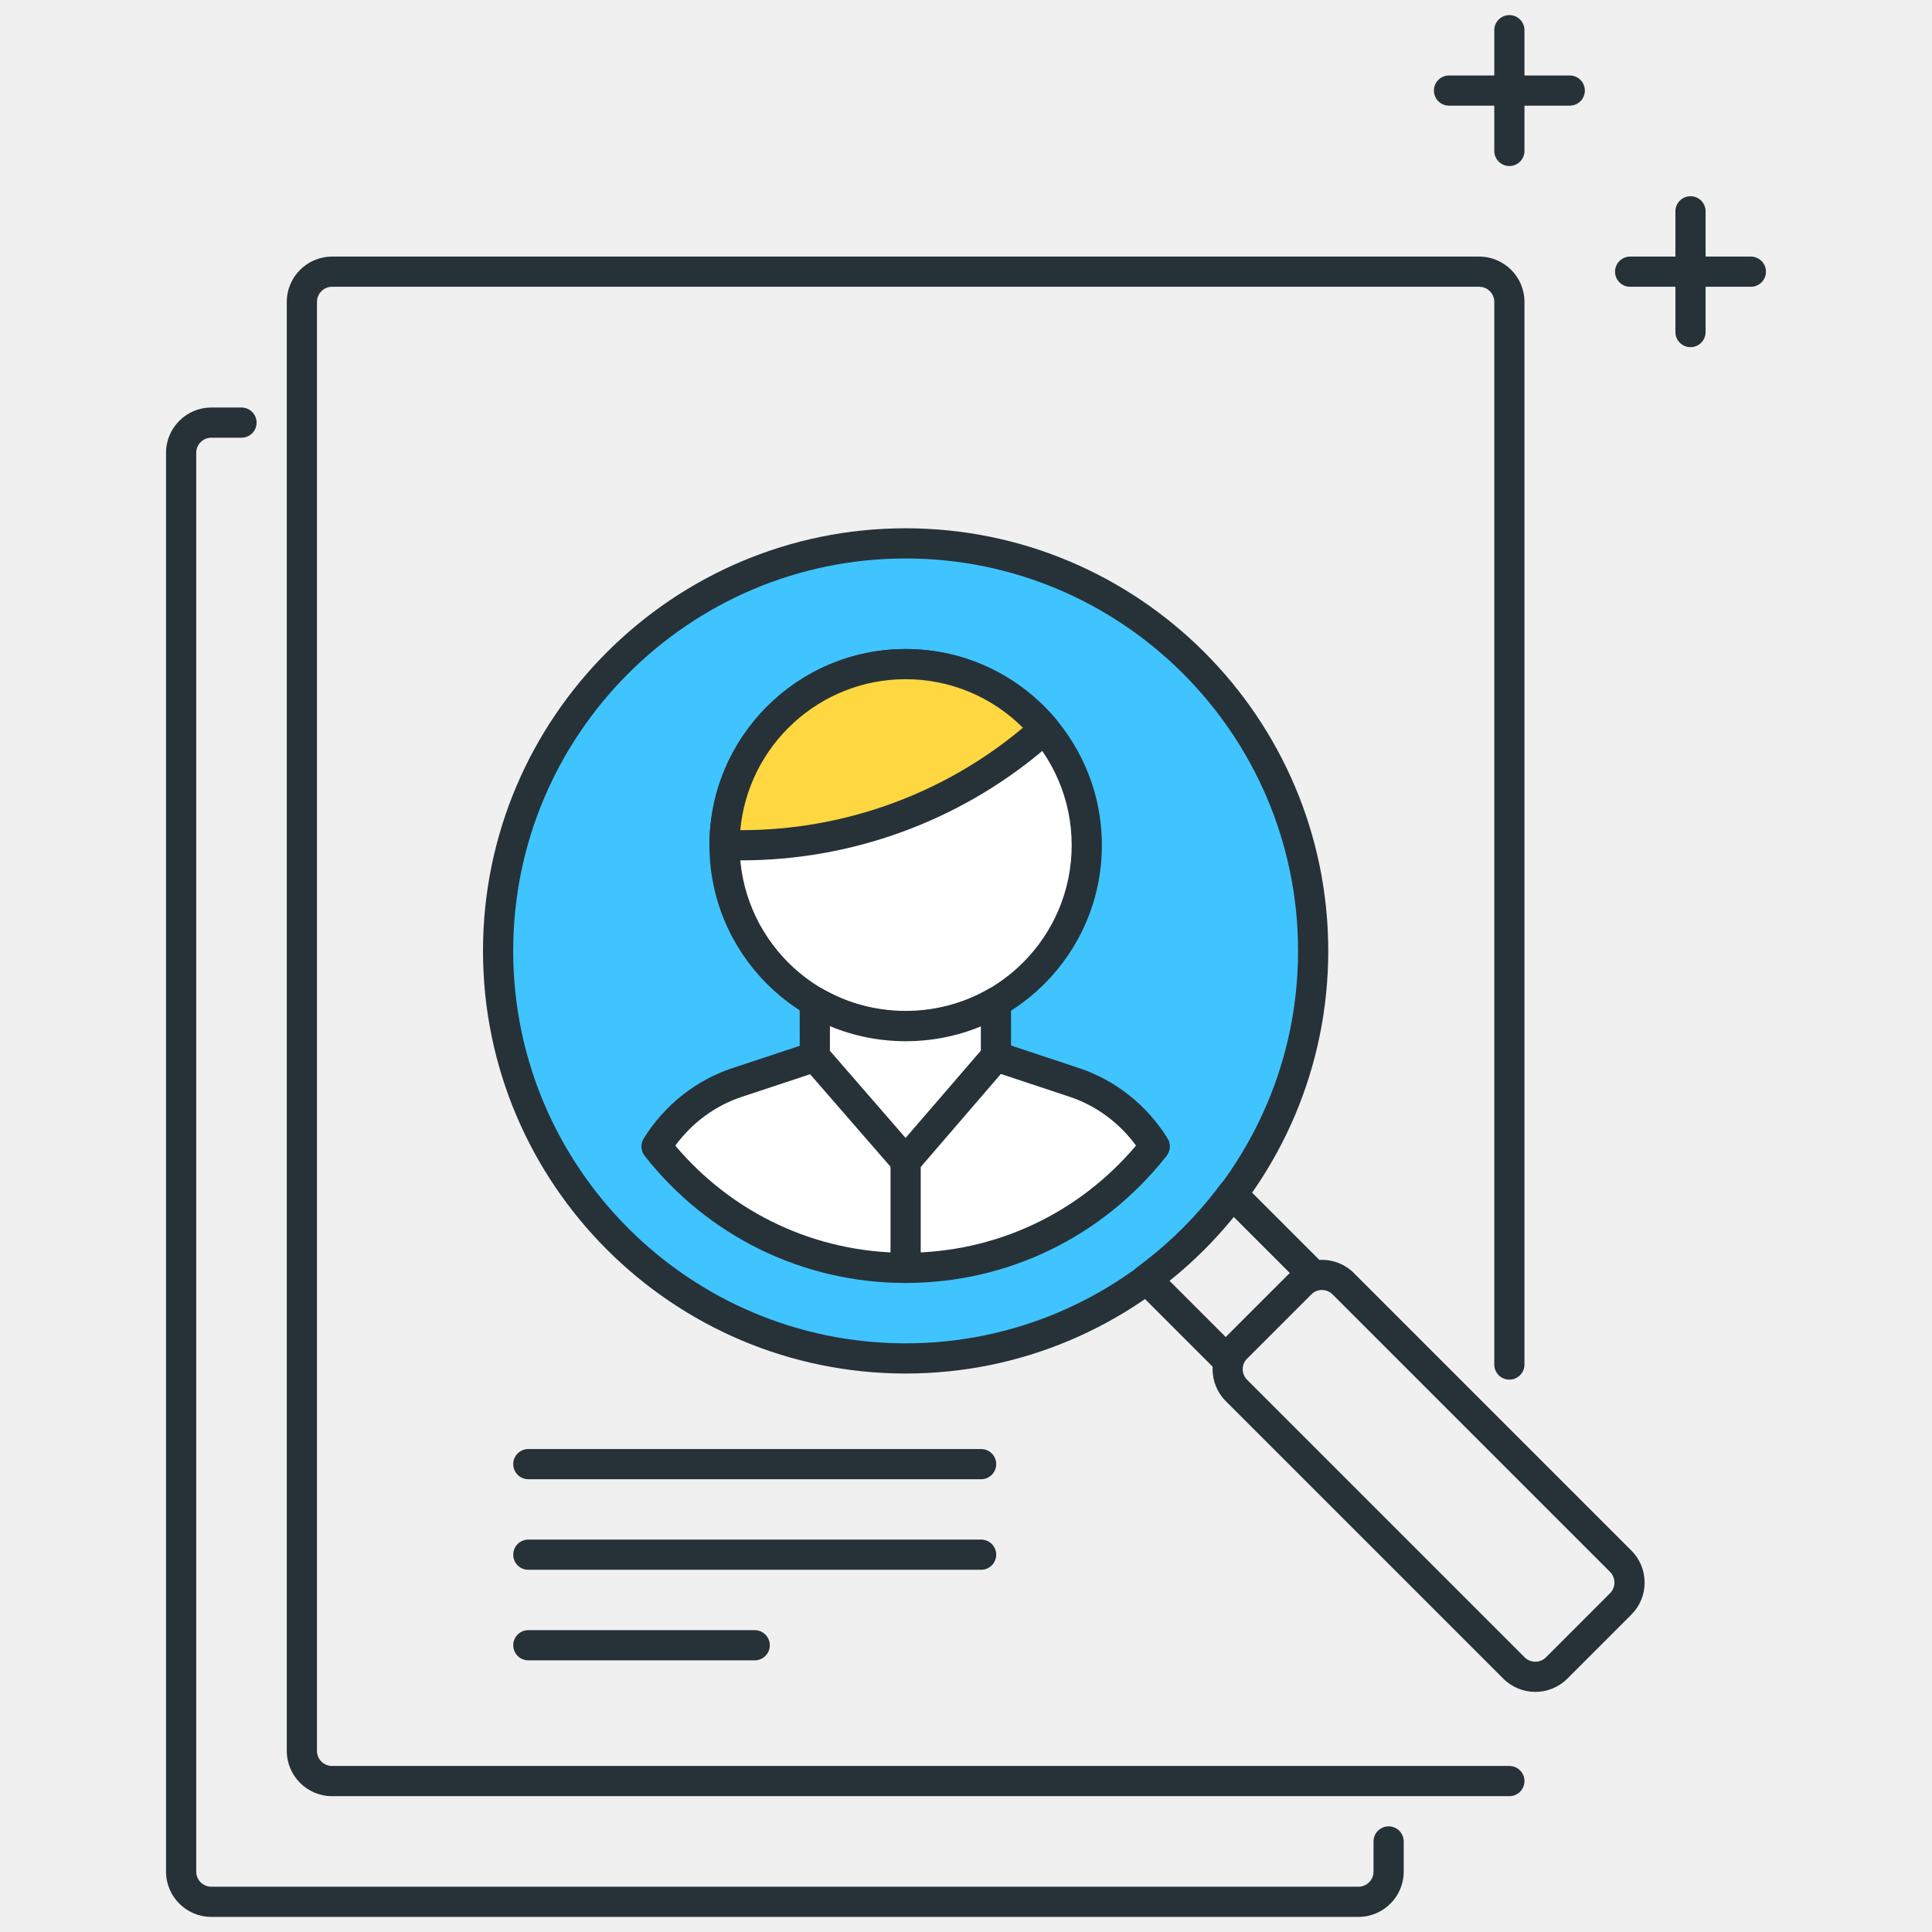
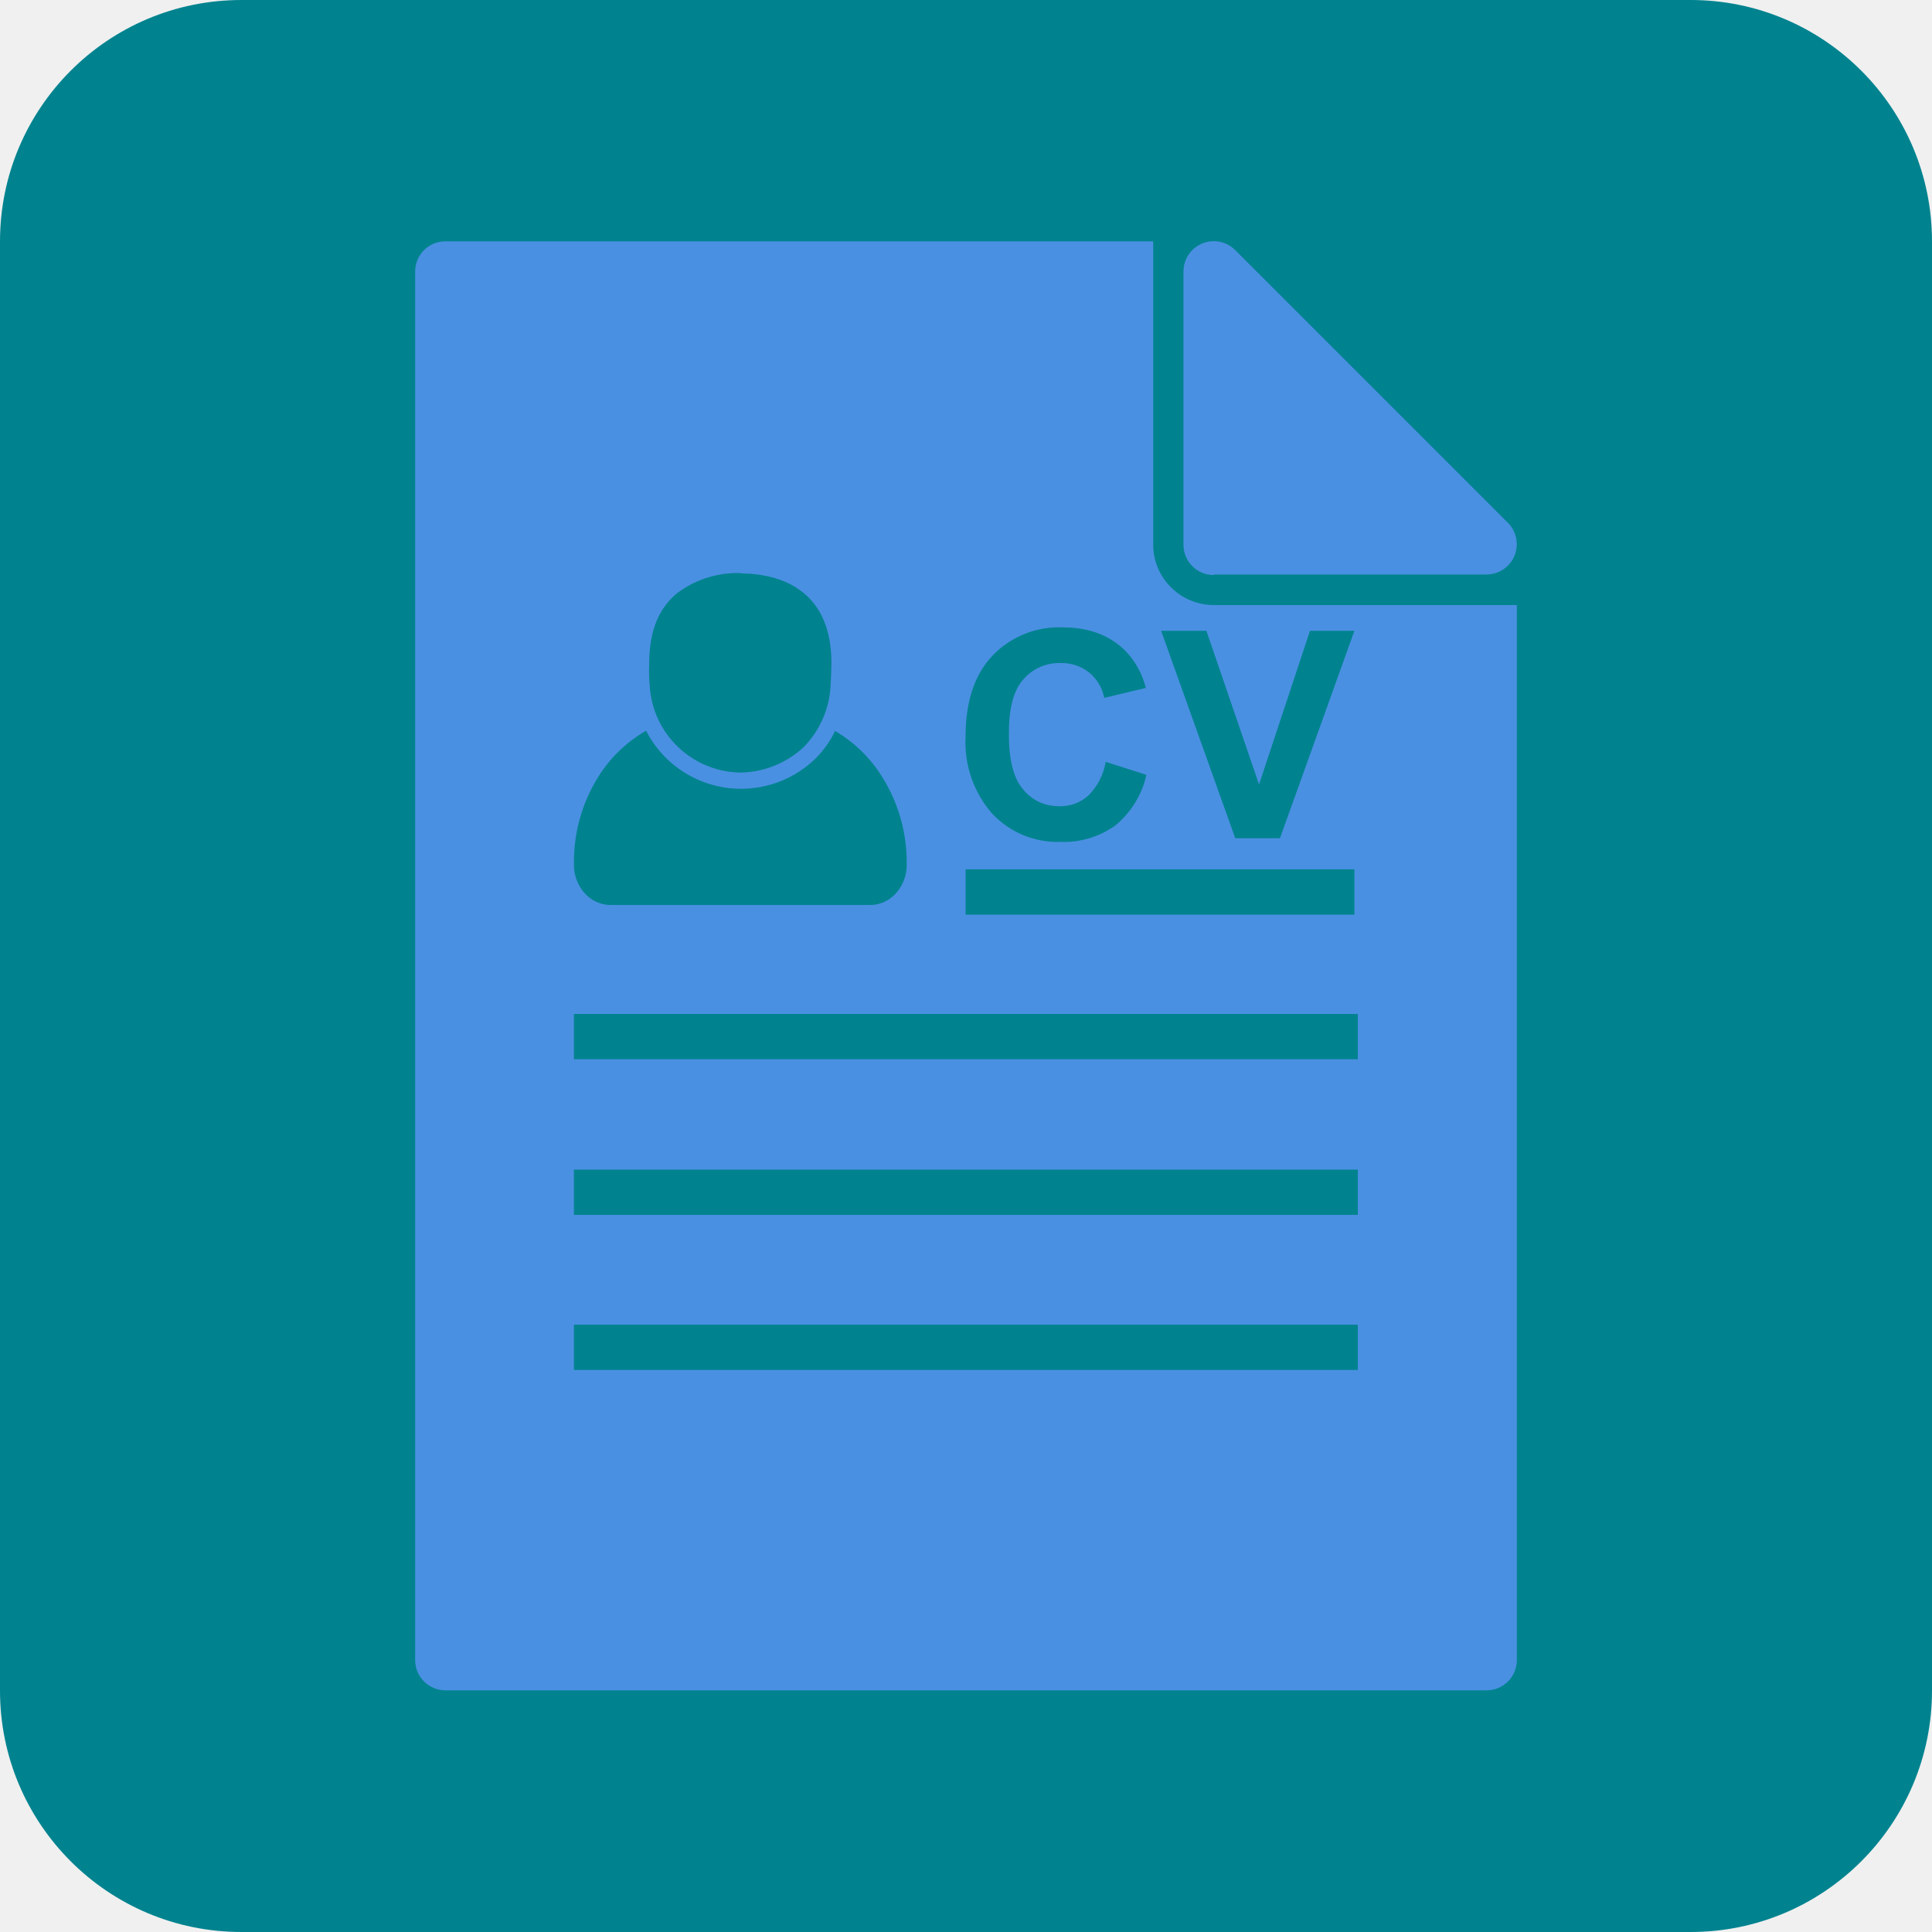
- <svg xmlns="http://www.w3.org/2000/svg" version="1.1" id="Icon_Set" x="0px" y="0px" viewBox="0 0 64 64" style="enable-background:new 0 0 64 64;" xml:space="preserve">
-   <style type="text/css">
- 	.st0{fill:#40C4FF;}
- 	.st1{fill:#263238;}
- 	.st2{fill:#FFD740;}
- 	.st3{fill:#FF5252;}
- 	.st4{fill:#4DB6AC;}
- 	.st5{fill:#FFFFFF;}
- 	.st6{fill:#4FC3F7;}
- 	.st7{fill:#37474F;}
- </style>
-   <g>
-     <g>
-       <circle class="st0" cx="30" cy="31.5" r="13.5" />
-       <path class="st1" d="M30,45.5c-7.72,0-14-6.28-14-14s6.28-14,14-14s14,6.28,14,14S37.72,45.5,30,45.5z M30,18.5    c-7.168,0-13,5.832-13,13s5.832,13,13,13s13-5.832,13-13S37.168,18.5,30,18.5z" />
-     </g>
-     <g>
-       <circle class="st5" cx="30.001" cy="28" r="6" />
-       <path class="st1" d="M30.001,34.5c-3.584,0-6.5-2.916-6.5-6.5s2.916-6.5,6.5-6.5s6.5,2.916,6.5,6.5S33.585,34.5,30.001,34.5z     M30.001,22.5c-3.033,0-5.5,2.467-5.5,5.5s2.467,5.5,5.5,5.5s5.5-2.467,5.5-5.5S33.034,22.5,30.001,22.5z" />
-     </g>
-     <g>
-       <path class="st2" d="M34.161,24.531l0.447-0.372C33.508,22.84,31.853,22,30.001,22c-3.314,0-6,2.686-6,6h0.566    C28.072,28,31.467,26.773,34.161,24.531z" />
-       <path class="st1" d="M24.567,28.5h-0.566c-0.276,0-0.5-0.224-0.5-0.5c0-3.584,2.916-6.5,6.5-6.5c1.932,0,3.751,0.852,4.991,2.338    c0.085,0.102,0.126,0.233,0.114,0.366c-0.012,0.132-0.076,0.254-0.178,0.339l-0.447,0.372C31.703,27.227,28.182,28.5,24.567,28.5z     M24.523,27.5h0.044c3.381,0,6.675-1.191,9.274-3.354l0,0l0.045-0.038c-1.028-1.028-2.418-1.609-3.885-1.609    C27.137,22.5,24.777,24.701,24.523,27.5z" />
-     </g>
-     <g>
-       <path class="st5" d="M30.001,34c-1.098,0-2.124-0.3-3.01-0.815l0.001,1.82l3.004,3.463l2.996-3.473l-0.001-1.798    C32.11,33.705,31.091,34,30.001,34z" />
-       <path class="st1" d="M29.996,38.968c-0.145,0-0.283-0.063-0.378-0.172l-3.004-3.463c-0.079-0.091-0.122-0.207-0.122-0.327    l-0.001-1.82c0-0.179,0.096-0.345,0.25-0.434c0.157-0.089,0.347-0.088,0.501,0.001c1.674,0.976,3.824,0.979,5.499,0.011    c0.155-0.089,0.345-0.089,0.5,0c0.155,0.089,0.25,0.254,0.25,0.433l0.001,1.798c0,0.12-0.043,0.236-0.122,0.327l-2.996,3.473    C30.28,38.904,30.142,38.968,29.996,38.968L29.996,38.968z M27.492,34.818l2.503,2.885l2.497-2.894l0-0.809    c-1.583,0.658-3.42,0.656-5-0.009L27.492,34.818z" />
-     </g>
-     <g>
-       <path class="st5" d="M35.592,35.858l-2.597-0.863l-2.991,3.472l-3.008-3.463l-2.581,0.855c-1.14,0.378-2.061,1.147-2.665,2.12    C23.671,40.424,26.649,42,30,42c3.352,0,6.331-1.577,8.253-4.023C37.651,37.005,36.73,36.237,35.592,35.858z" />
-       <path class="st1" d="M30,42.5c-3.389,0-6.54-1.535-8.645-4.211c-0.13-0.165-0.143-0.394-0.032-0.573    c0.684-1.103,1.726-1.931,2.932-2.331l2.582-0.855c0.19-0.063,0.402-0.005,0.535,0.146l2.63,3.027l2.614-3.034    c0.132-0.153,0.344-0.212,0.537-0.148l2.597,0.863l0,0c1.205,0.401,2.246,1.228,2.929,2.33c0.111,0.179,0.098,0.407-0.032,0.573    C36.542,40.964,33.391,42.5,30,42.5z M22.37,37.951c1.909,2.26,4.67,3.549,7.63,3.549c2.961,0,5.723-1.29,7.632-3.551    c-0.554-0.757-1.323-1.325-2.198-1.616l-2.279-0.757l-2.772,3.218c-0.095,0.11-0.233,0.173-0.378,0.174c0,0,0,0-0.001,0    c-0.145,0-0.282-0.062-0.377-0.172l-2.791-3.211l-2.265,0.75C23.695,36.625,22.925,37.193,22.37,37.951z" />
-     </g>
-     <g>
-       <path class="st1" d="M30,42.5c-0.276,0-0.5-0.224-0.5-0.5v-3.532c0-0.276,0.224-0.5,0.5-0.5s0.5,0.224,0.5,0.5V42    C30.5,42.276,30.276,42.5,30,42.5z" />
-     </g>
-     <g>
-       <path class="st1" d="M40.606,45.501L40.606,45.501c-0.133,0-0.26-0.053-0.354-0.146l-2.628-2.628    c-0.103-0.103-0.156-0.246-0.145-0.392c0.011-0.145,0.085-0.278,0.202-0.365c1.041-0.766,1.961-1.679,2.733-2.715    c0.087-0.117,0.22-0.189,0.365-0.2c0.148-0.007,0.287,0.042,0.39,0.145l2.619,2.619c0.195,0.195,0.195,0.512,0,0.707l-2.829,2.829    C40.866,45.448,40.739,45.501,40.606,45.501z M38.735,42.422l1.872,1.872l2.122-2.122l-1.865-1.865    C40.231,41.087,39.518,41.795,38.735,42.422z" />
-     </g>
-     <g>
-       <path class="st1" d="M50.859,56.046c-0.384,0-0.768-0.146-1.061-0.439l-9.192-9.192c-0.584-0.585-0.584-1.537,0-2.122l2.122-2.121    c0.585-0.585,1.536-0.585,2.121,0l9.192,9.192c0.283,0.283,0.439,0.66,0.439,1.061c0,0.401-0.156,0.778-0.439,1.061l-2.121,2.121    C51.628,55.9,51.244,56.046,50.859,56.046z M43.789,42.733c-0.128,0-0.256,0.048-0.354,0.146L41.313,45    c-0.195,0.195-0.195,0.513,0,0.708l9.192,9.192c0.195,0.196,0.512,0.195,0.708,0l2.121-2.122c0.095-0.094,0.146-0.22,0.146-0.354    c0-0.133-0.052-0.259-0.146-0.354l-9.192-9.192C44.044,42.782,43.917,42.733,43.789,42.733z" />
-     </g>
-     <g>
-       <path class="st1" d="M50,59.5H11c-0.827,0-1.5-0.673-1.5-1.5V10c0-0.827,0.673-1.5,1.5-1.5h38c0.827,0,1.5,0.673,1.5,1.5v35.202    c0,0.276-0.224,0.5-0.5,0.5s-0.5-0.224-0.5-0.5V10c0-0.276-0.224-0.5-0.5-0.5H11c-0.276,0-0.5,0.224-0.5,0.5v48    c0,0.276,0.224,0.5,0.5,0.5h39c0.276,0,0.5,0.224,0.5,0.5S50.276,59.5,50,59.5z" />
-     </g>
-     <g>
-       <path class="st1" d="M45,63.5H7c-0.827,0-1.5-0.673-1.5-1.5V15c0-0.827,0.673-1.5,1.5-1.5h1c0.276,0,0.5,0.224,0.5,0.5    S8.276,14.5,8,14.5H7c-0.276,0-0.5,0.224-0.5,0.5v47c0,0.276,0.224,0.5,0.5,0.5h38c0.276,0,0.5-0.224,0.5-0.5v-1    c0-0.276,0.224-0.5,0.5-0.5s0.5,0.224,0.5,0.5v1C46.5,62.827,45.827,63.5,45,63.5z" />
-     </g>
-     <g>
-       <path class="st1" d="M32.501,49.001h-15c-0.276,0-0.5-0.224-0.5-0.5s0.224-0.5,0.5-0.5h15c0.276,0,0.5,0.224,0.5,0.5    S32.777,49.001,32.501,49.001z" />
-     </g>
-     <g>
-       <path class="st1" d="M32.501,52.001h-15c-0.276,0-0.5-0.224-0.5-0.5s0.224-0.5,0.5-0.5h15c0.276,0,0.5,0.224,0.5,0.5    S32.777,52.001,32.501,52.001z" />
-     </g>
-     <g>
-       <path class="st1" d="M25.001,55.001h-7.5c-0.276,0-0.5-0.224-0.5-0.5s0.224-0.5,0.5-0.5h7.5c0.276,0,0.5,0.224,0.5,0.5    S25.277,55.001,25.001,55.001z" />
-     </g>
-     <g>
-       <path class="st1" d="M58,9.5h-4c-0.276,0-0.5-0.224-0.5-0.5s0.224-0.5,0.5-0.5h4c0.276,0,0.5,0.224,0.5,0.5S58.276,9.5,58,9.5z" />
-     </g>
-     <g>
-       <path class="st1" d="M52,3.5h-4c-0.276,0-0.5-0.224-0.5-0.5s0.224-0.5,0.5-0.5h4c0.276,0,0.5,0.224,0.5,0.5S52.276,3.5,52,3.5z" />
-     </g>
-     <g>
-       <path class="st1" d="M50,5.5c-0.276,0-0.5-0.224-0.5-0.5V1c0-0.276,0.224-0.5,0.5-0.5s0.5,0.224,0.5,0.5v4    C50.5,5.276,50.276,5.5,50,5.5z" />
-     </g>
-     <g>
-       <path class="st1" d="M56,11.5c-0.276,0-0.5-0.224-0.5-0.5V7c0-0.276,0.224-0.5,0.5-0.5s0.5,0.224,0.5,0.5v4    C56.5,11.276,56.276,11.5,56,11.5z" />
-     </g>
-   </g>
+ <svg xmlns="http://www.w3.org/2000/svg" xml:space="preserve" width="655.359" height="655.359" style="shape-rendering:geometricPrecision;text-rendering:geometricPrecision;image-rendering:optimizeQuality;fill-rule:evenodd;clip-rule:evenodd" viewBox="0 0 6.827 6.827">
+   <rect width="6.827" height="6.827" rx=".853" ry=".853" style="fill:#00838f" />
+   <path d="M1.573.853h2.502v1.072c0 .117.096.213.214.213H5.36v3.729a.107.107 0 0 1-.107.106h-3.68a.107.107 0 0 1-.106-.106V.96c0-.059.047-.107.106-.107zm.455 3.28h2.77v.16h-2.77v-.16zm0-.55h2.77v.16h-2.77v-.16zm0 1.098h2.77v.16h-2.77v-.16zm.588-1.951a.326.326 0 0 1-.32-.305.578.578 0 0 1-.002-.08c0-.122.038-.2.1-.25a.355.355 0 0 1 .221-.07l.007.001c.08.002.157.02.216.068.062.05.1.13.1.25a2.463 2.463 0 0 1-.003.08.335.335 0 0 1-.096.217.335.335 0 0 1-.22.089h-.003zm-.333-.148a.482.482 0 0 0-.169.163.568.568 0 0 0-.086.303v.009c0 .037.014.071.035.096a.124.124 0 0 0 .094.045h.918c.037 0 .07-.017.094-.045a.148.148 0 0 0 .035-.096v-.009a.568.568 0 0 0-.085-.3.483.483 0 0 0-.168-.165.354.354 0 0 1-.072.1.377.377 0 0 1-.596-.101zm2.006-.55a.107.107 0 0 1-.107-.107V.96a.107.107 0 0 1 .183-.076l.964.964a.107.107 0 0 1-.076.182H4.29zm-.877 1.04h1.374v.16H3.412v-.16zm.495-.38.144.046a.322.322 0 0 1-.11.179.313.313 0 0 1-.195.058.316.316 0 0 1-.24-.1.382.382 0 0 1-.094-.273c0-.122.031-.217.094-.284a.324.324 0 0 1 .25-.101c.089 0 .162.026.218.08a.288.288 0 0 1 .075.134l-.147.035a.154.154 0 0 0-.054-.09.155.155 0 0 0-.1-.033.167.167 0 0 0-.133.059c-.034.039-.05.102-.05.19 0 .092.016.158.05.197.033.04.076.06.13.06.039 0 .073-.013.101-.038a.219.219 0 0 0 .061-.118zm.458.27-.262-.733h.16l.186.543.18-.543h.157l-.263.733h-.158z" style="fill:#4A90E2" />
</svg>
